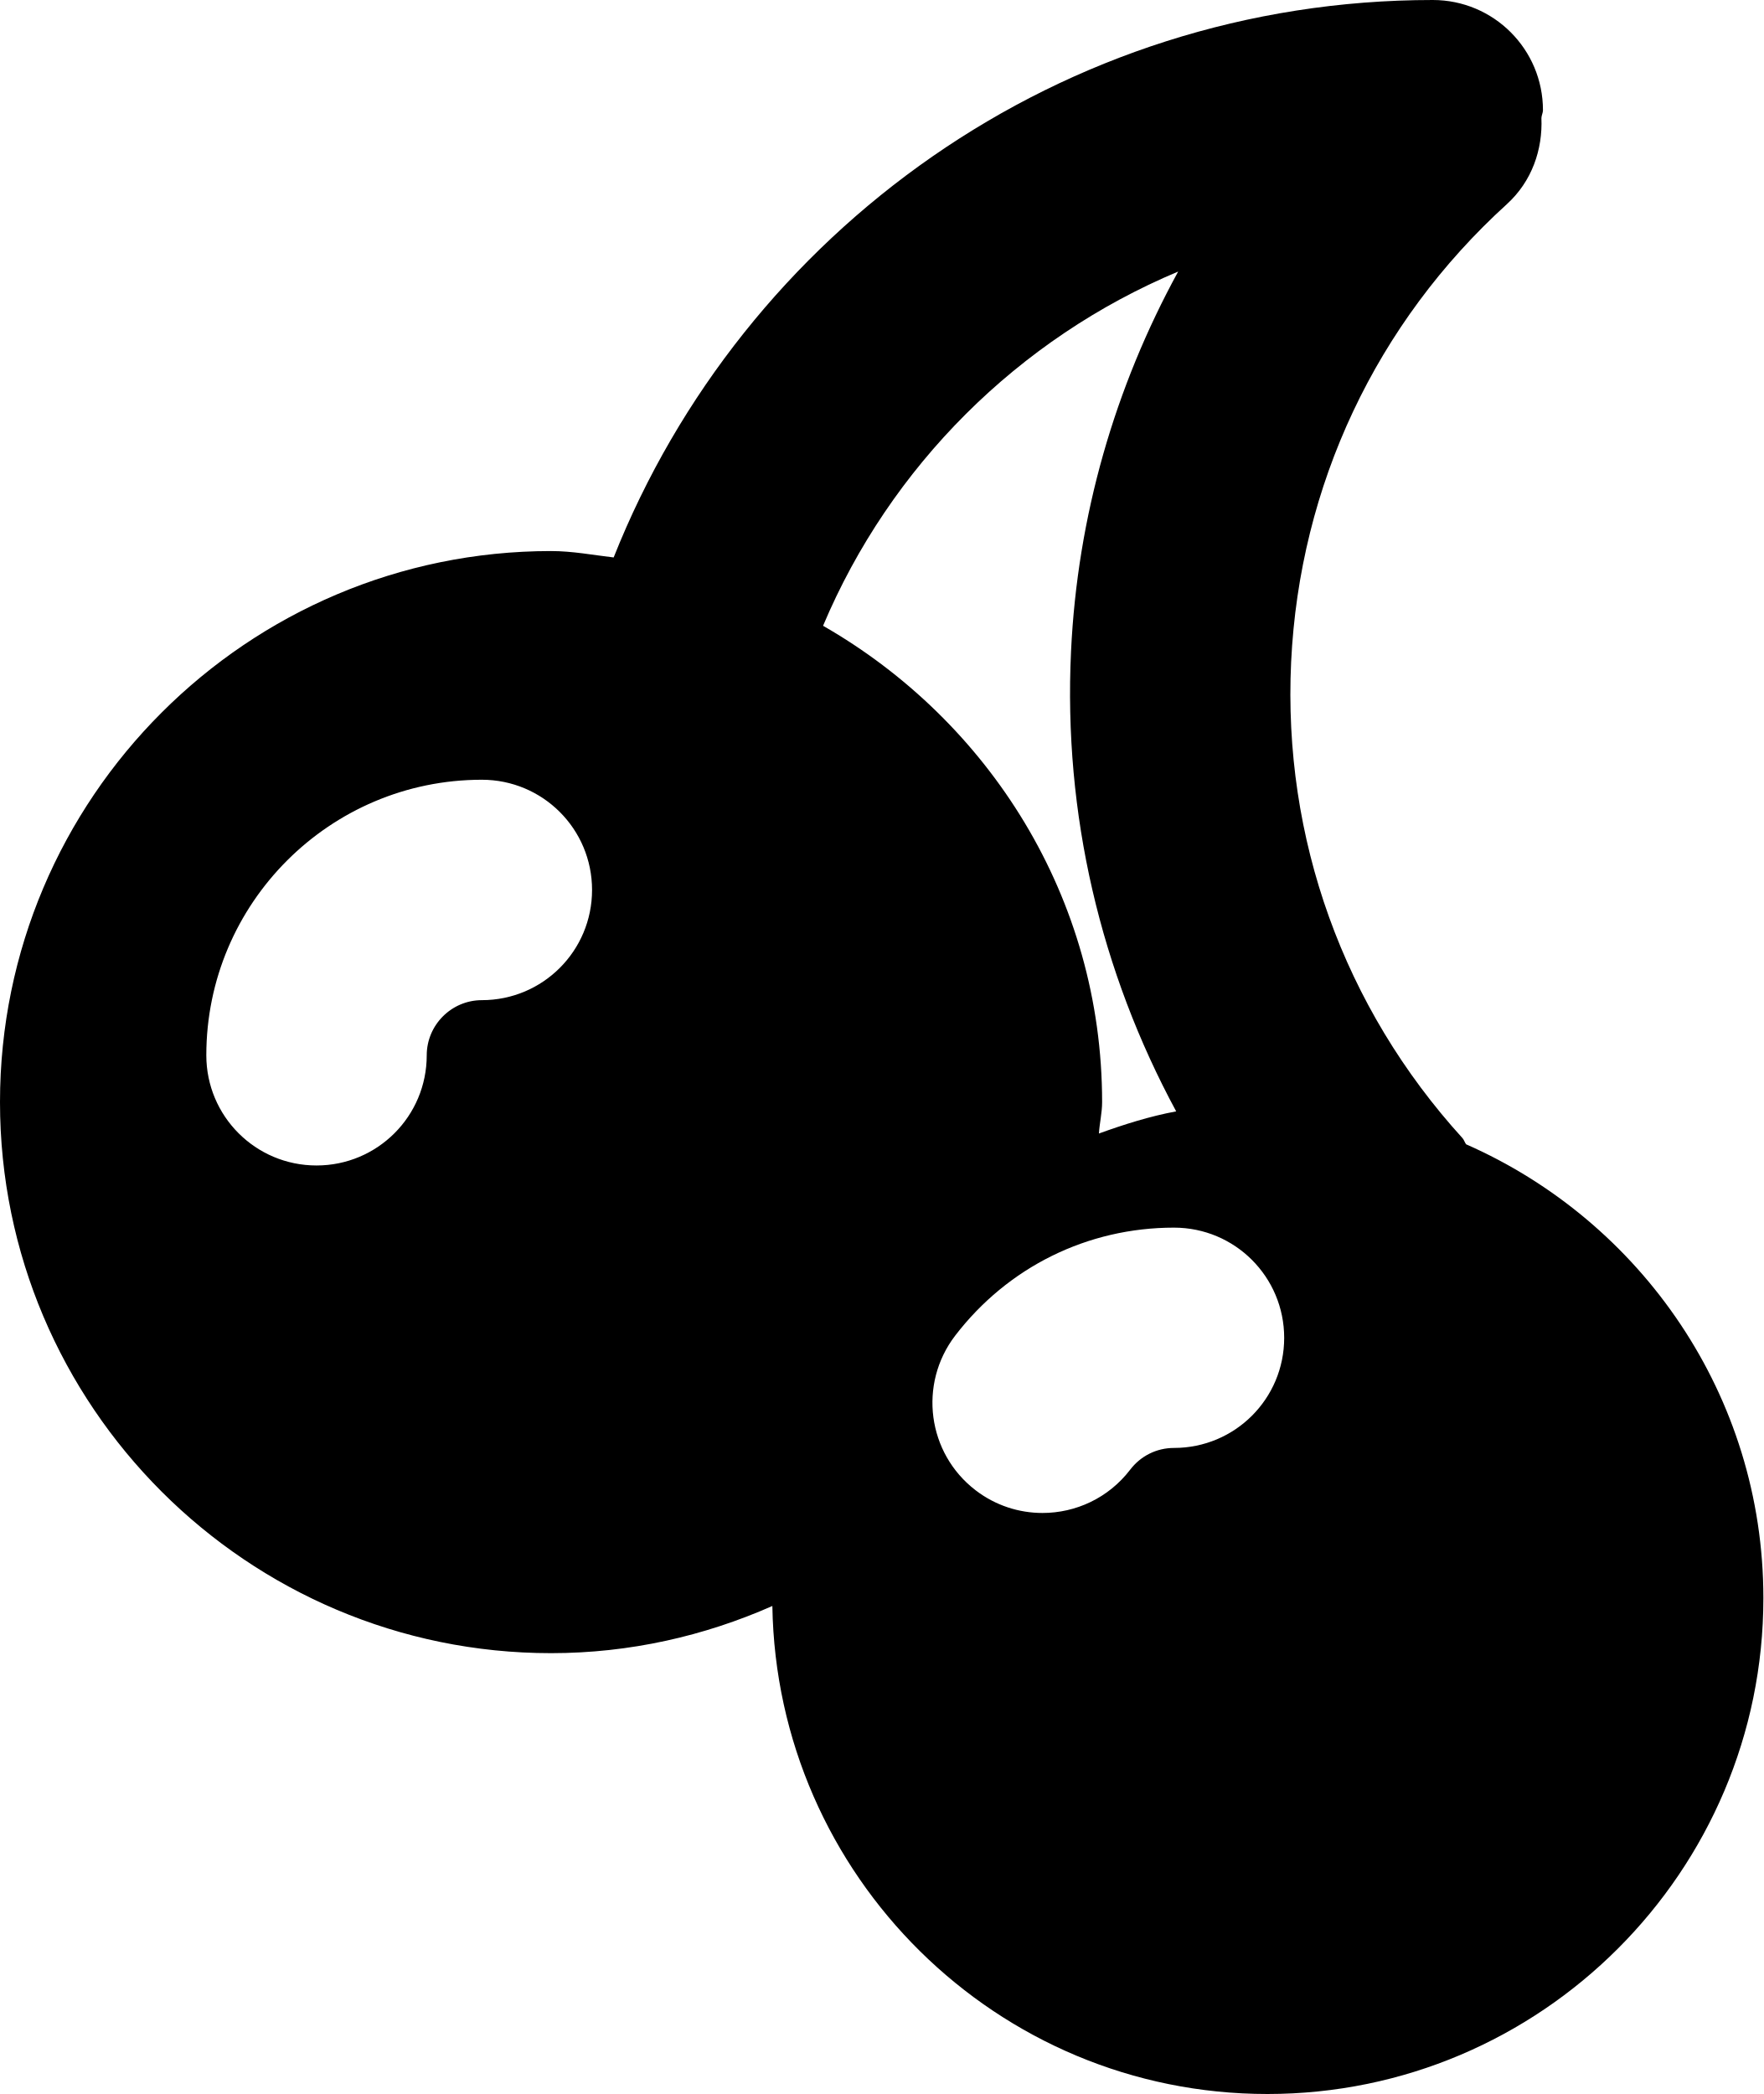
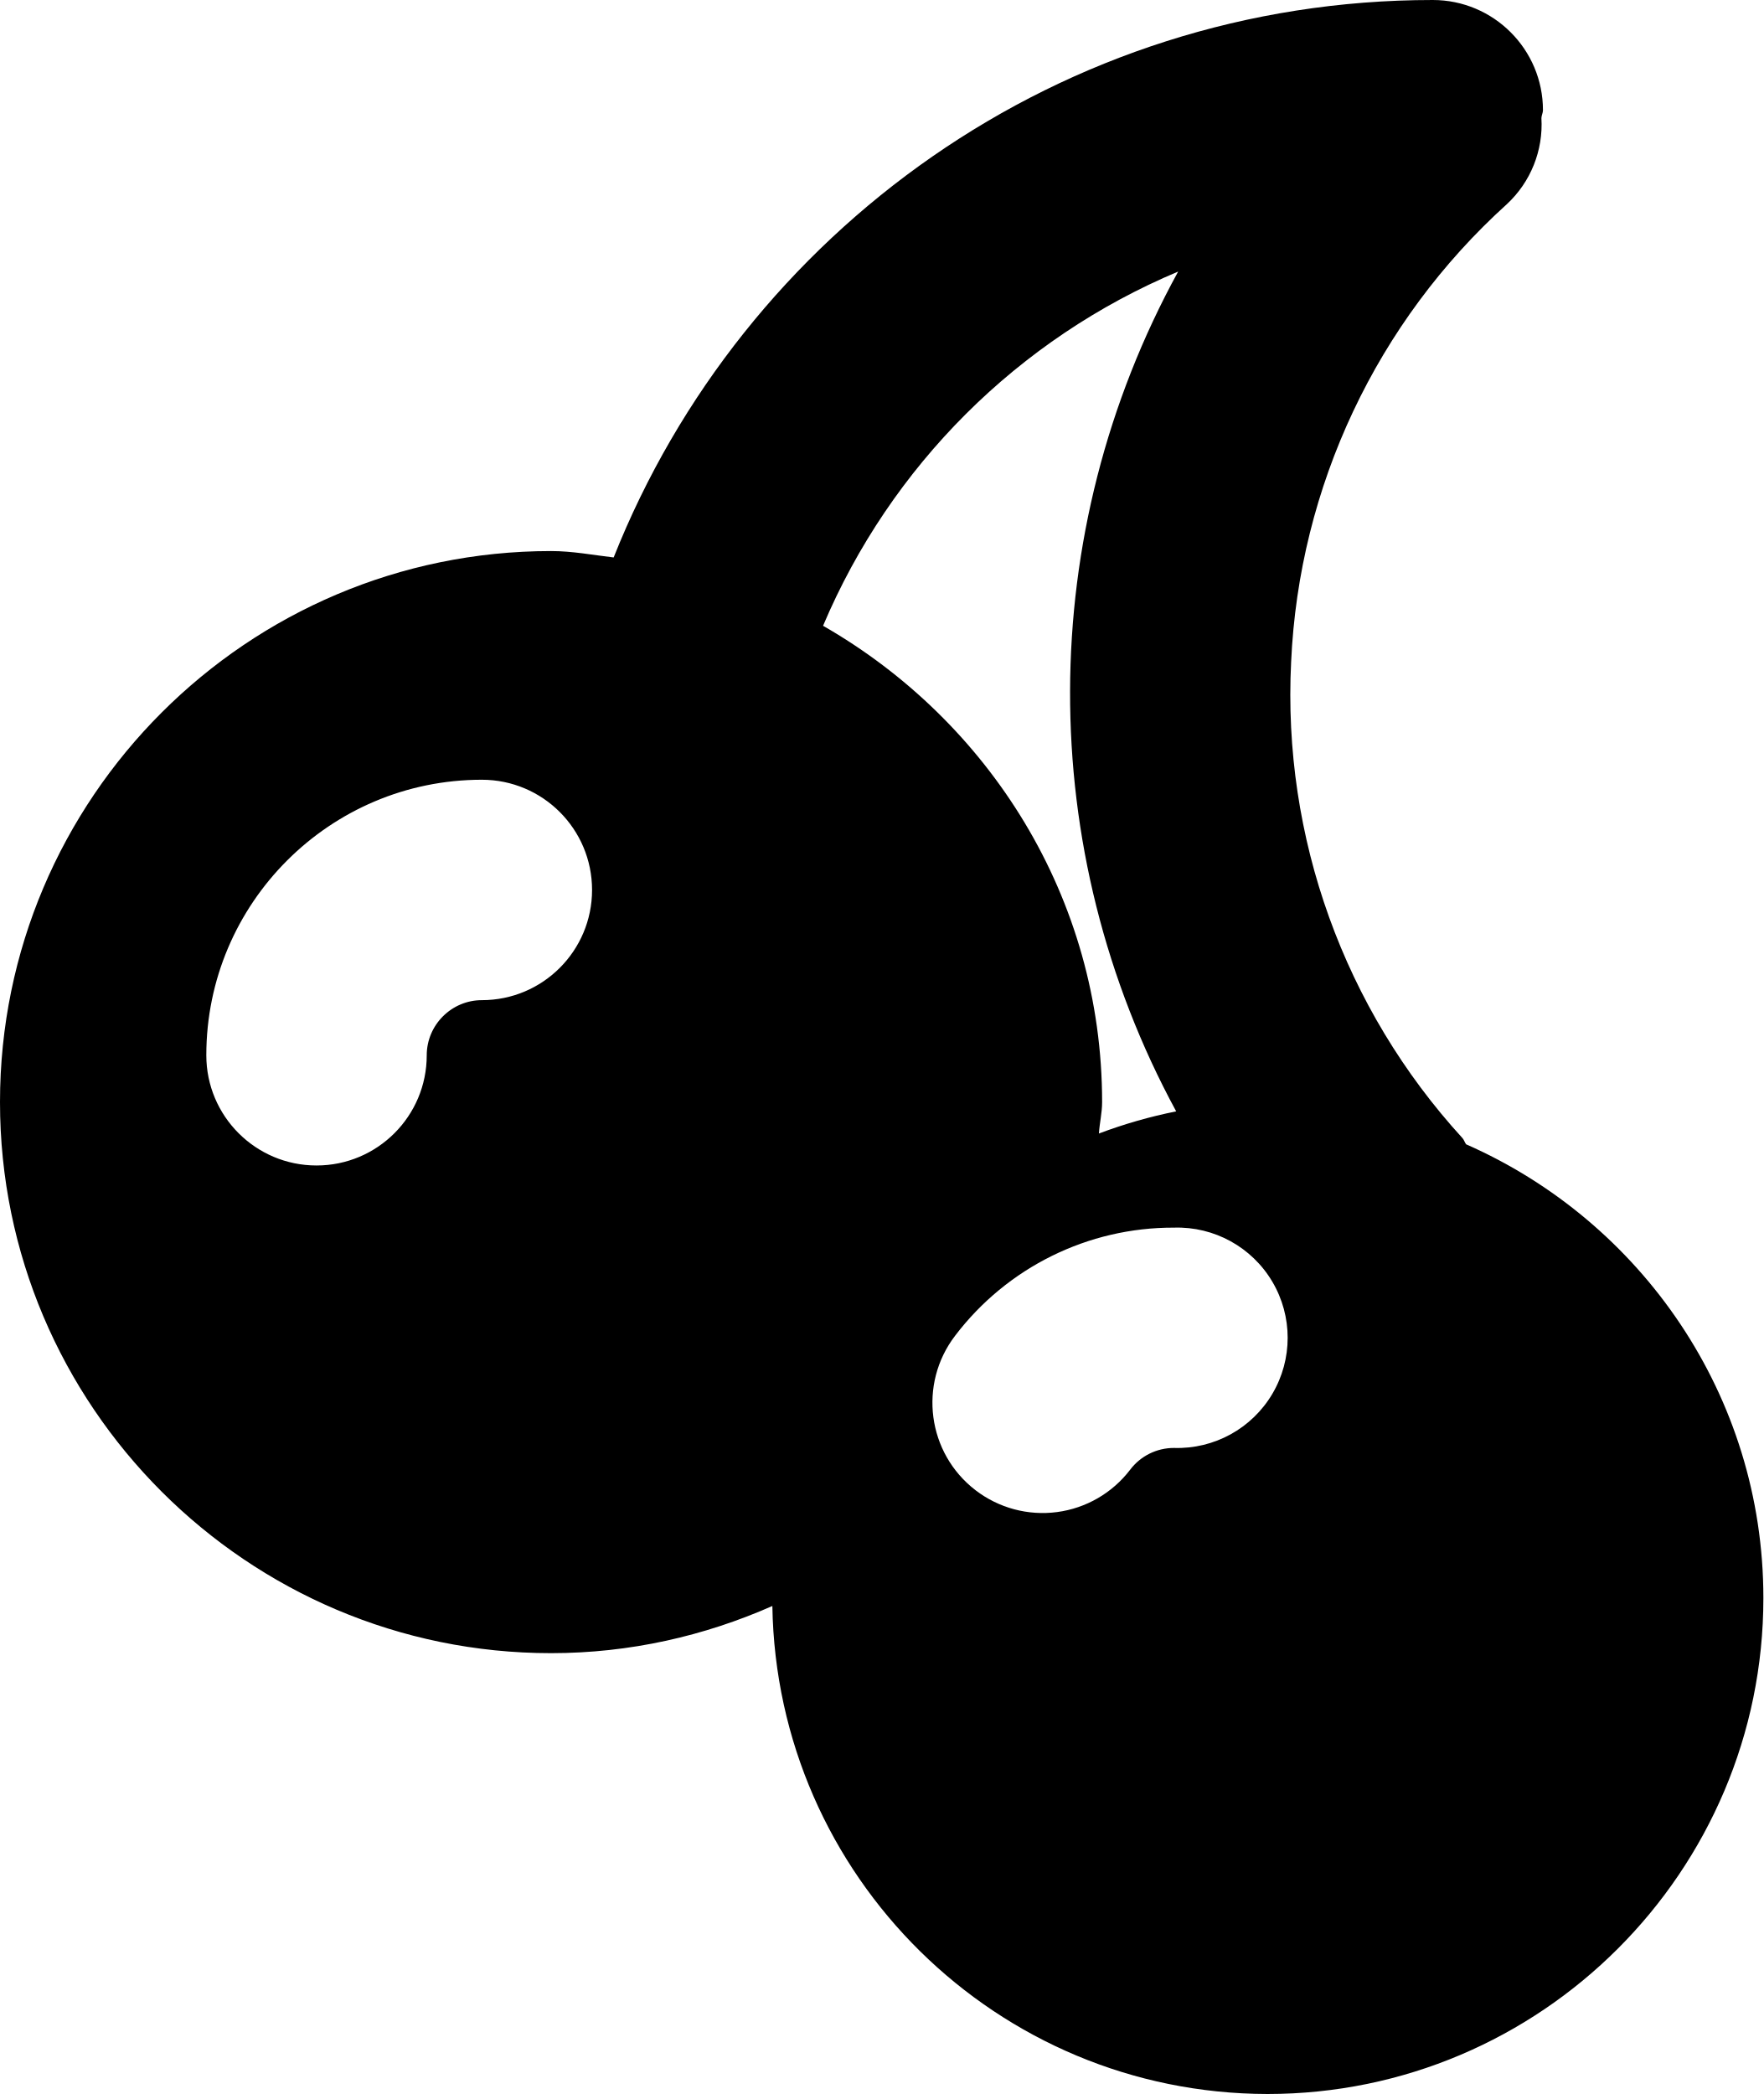
- <svg xmlns="http://www.w3.org/2000/svg" version="1.1" id="Layer_1" x="0px" y="0px" width="16px" height="19px" viewBox="0 0 16 19" enable-background="new 0 0 16 19" xml:space="preserve">
-   <path d="M13.303,10.383c-0.014-0.018-0.018-0.039-0.033-0.056c-1.079-1.186-1.631-2.721-1.555-4.321  c0.077-1.601,0.771-3.076,1.958-4.154c0.228-0.208,0.325-0.496,0.313-0.781C13.987,1.046,14,1.024,14,1c0-0.553-0.447-1-1-1  C9.629,0,6.743,2.1,5.568,5.058C5.379,5.036,5.194,5,5,5c-2.757,0-5,2.243-5,5s2.243,5,5,5c0.715,0,1.392-0.156,2.008-0.428  C7.047,17.02,9.043,19,11.5,19c2.481,0,4.5-2.019,4.5-4.5C16,12.66,14.888,11.08,13.303,10.383z M4.372,9.075  c-0.275,0-0.5,0.225-0.5,0.5c0,0.553-0.447,1-1,1s-1-0.447-1-1c0-1.379,1.121-2.5,2.5-2.5c0.553,0,1,0.447,1,1  S4.925,9.075,4.372,9.075z M7.468,5.678c0.61-1.447,1.772-2.606,3.222-3.214C10.116,3.513,9.776,4.682,9.718,5.91  c-0.07,1.477,0.269,2.906,0.954,4.174c-0.242,0.045-0.474,0.119-0.701,0.201C9.977,10.189,10,10.098,10,10  C10,8.145,8.973,6.541,7.468,5.678z M10.652,13.138c-0.157,0-0.302,0.072-0.398,0.198c-0.197,0.257-0.494,0.392-0.795,0.392  c-0.212,0-0.426-0.067-0.607-0.206c-0.438-0.336-0.521-0.963-0.186-1.402c0.478-0.624,1.202-0.981,1.986-0.981c0.553,0,1,0.447,1,1  S11.205,13.138,10.652,13.138z" />
+ <svg xmlns="http://www.w3.org/2000/svg" width="16" height="19" viewBox="0 0 16 19">
+   <path d="M13.303 10.383c-.014-.018-.018-.039-.033-.056a5.96 5.96 0 0 1-1.555-4.321 5.96 5.96 0 0 1 1.958-4.154.986.986 0 0 0 .313-.781C13.987 1.046 14 1.024 14 1a1 1 0 0 0-1-1C9.629 0 6.743 2.1 5.568 5.058 5.379 5.036 5.194 5 5 5c-2.757 0-5 2.243-5 5s2.243 5 5 5c.715 0 1.392-.156 2.008-.428A4.5 4.5 0 0 0 11.5 19c2.481 0 4.5-2.019 4.5-4.5 0-1.84-1.112-3.42-2.697-4.117zM4.372 9.075c-.275 0-.5.225-.5.5a1 1 0 1 1-2 0c0-1.379 1.121-2.5 2.5-2.5a1 1 0 1 1 0 2zm3.096-3.397a6.038 6.038 0 0 1 3.222-3.214 7.955 7.955 0 0 0-.018 7.62 4.472 4.472 0 0 0-.701.201c.006-.096.029-.187.029-.285 0-1.855-1.027-3.459-2.532-4.322zm3.184 7.46a.497.497 0 0 0-.398.198.999.999 0 0 1-1.402.186 1.001 1.001 0 0 1-.186-1.402 2.484 2.484 0 0 1 1.986-.981 1 1 0 1 1 0 1.999z" />
</svg>
